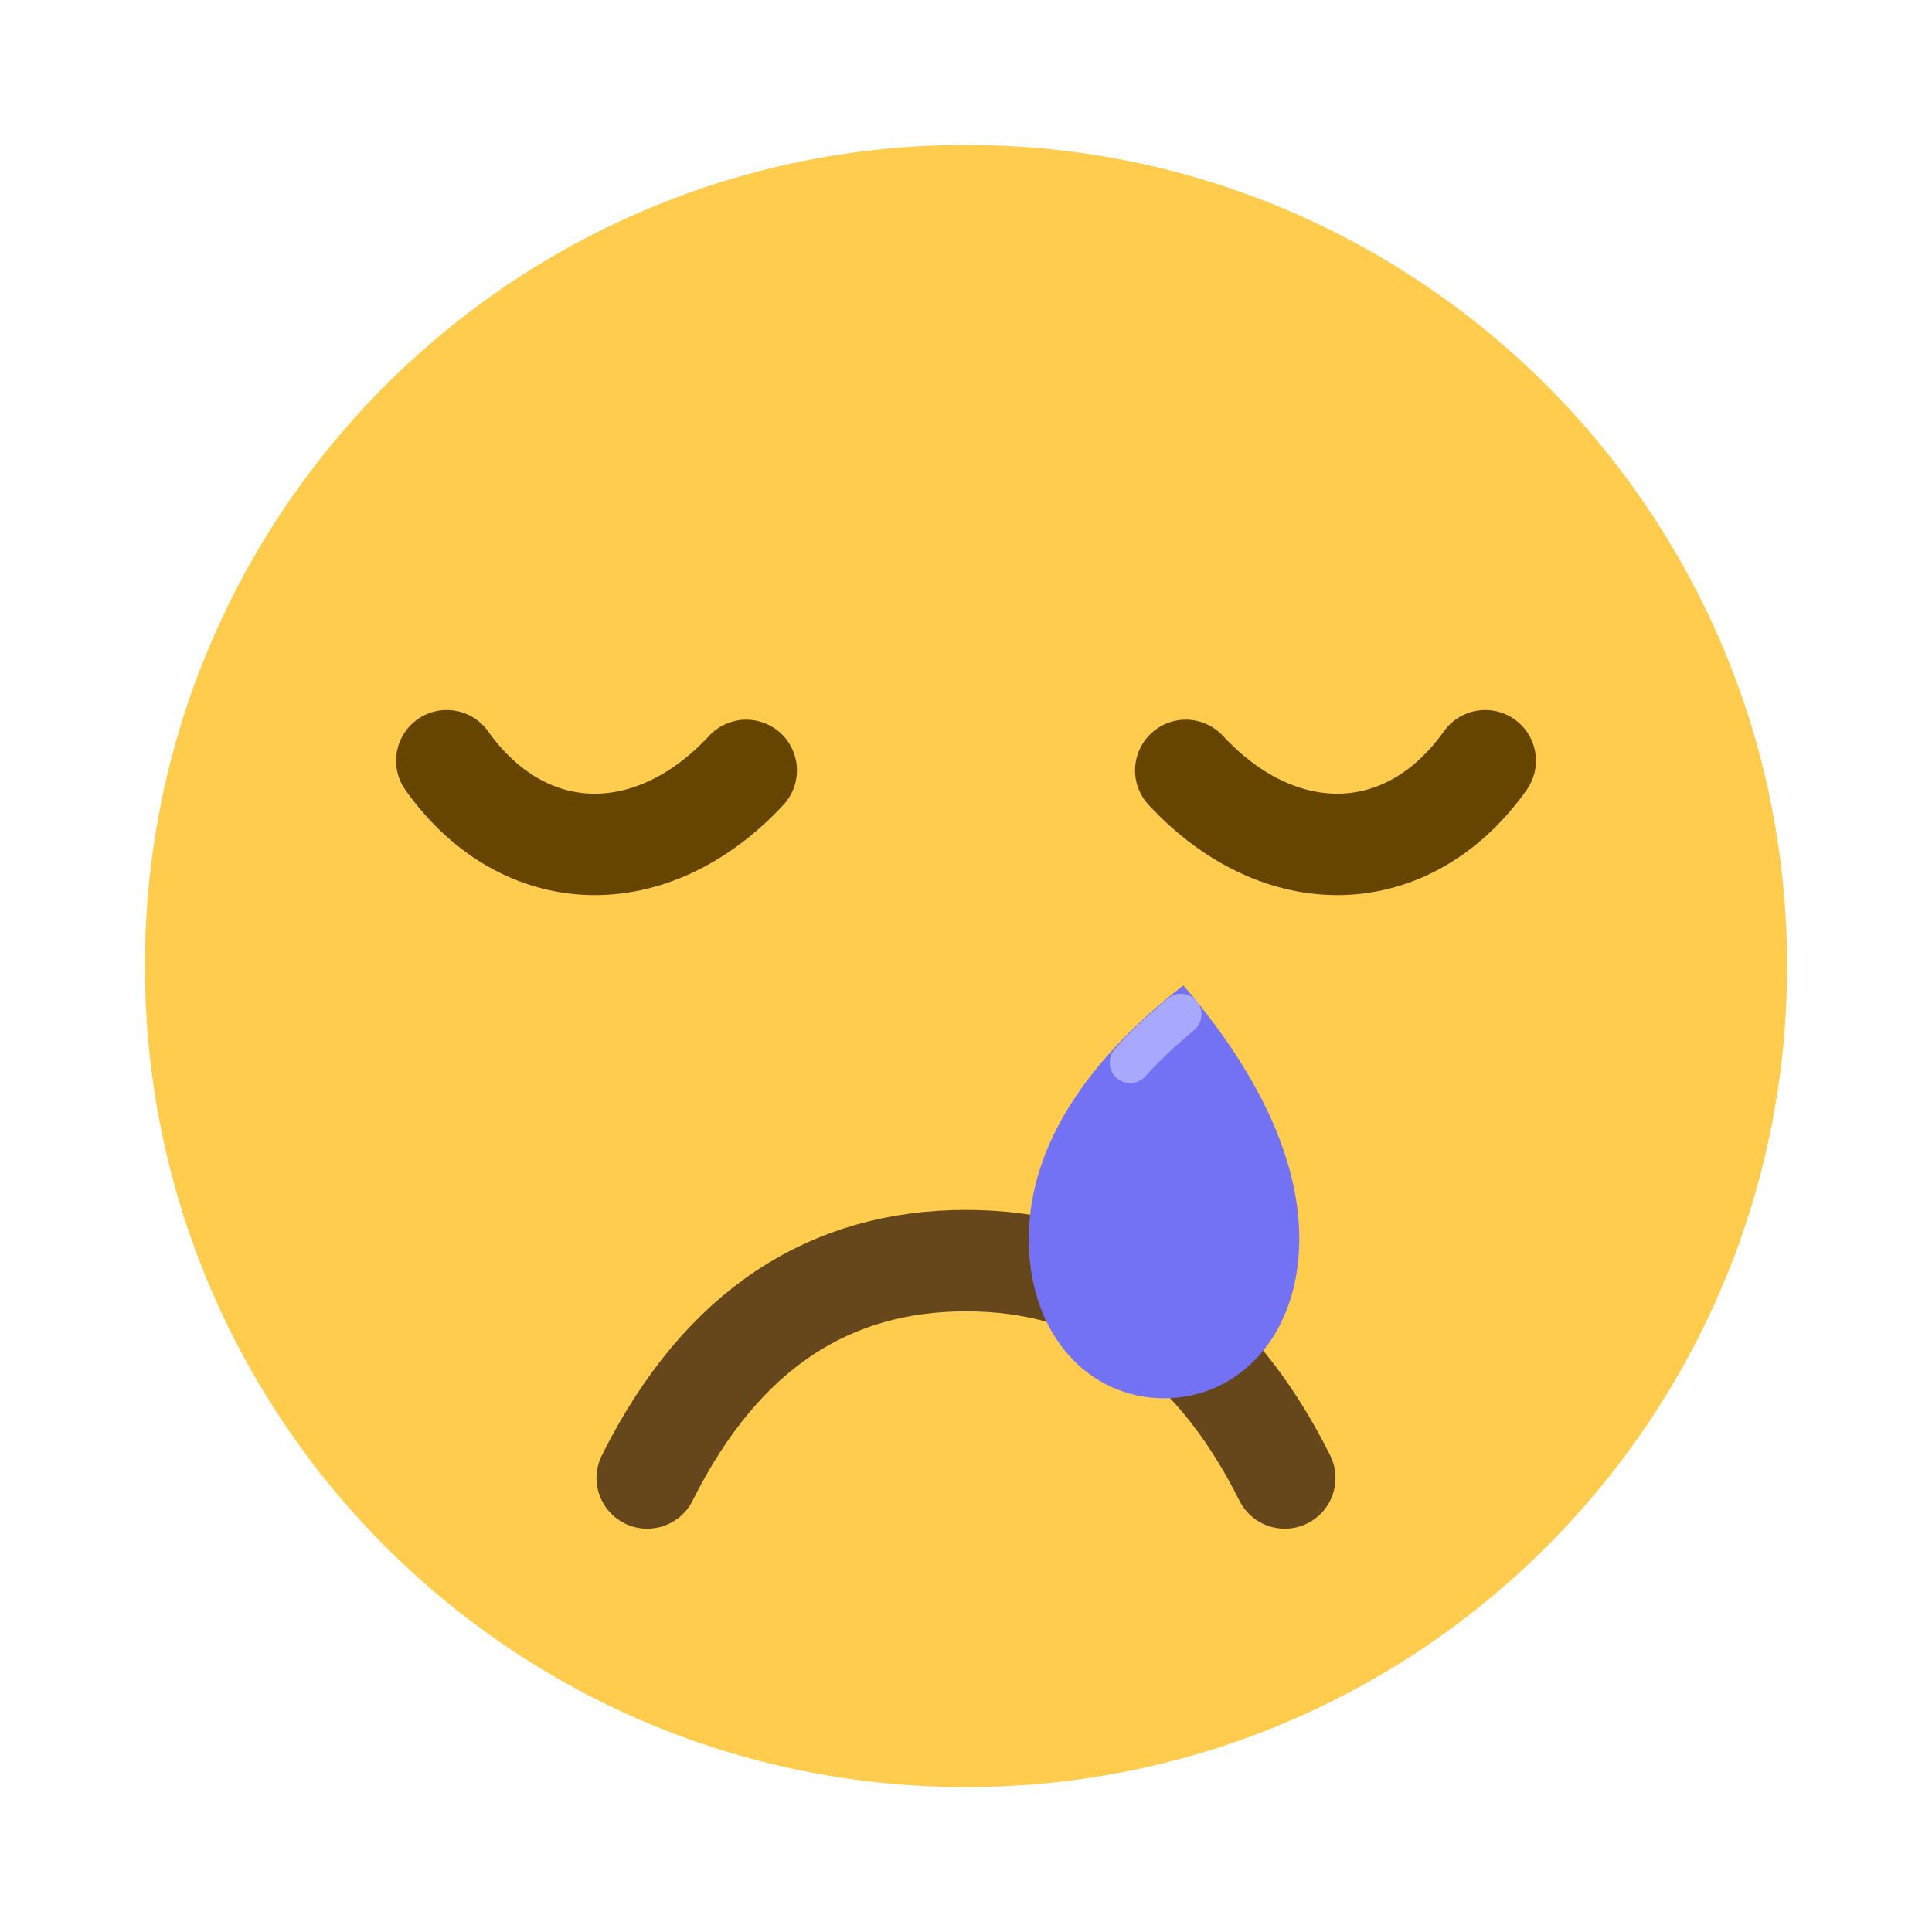
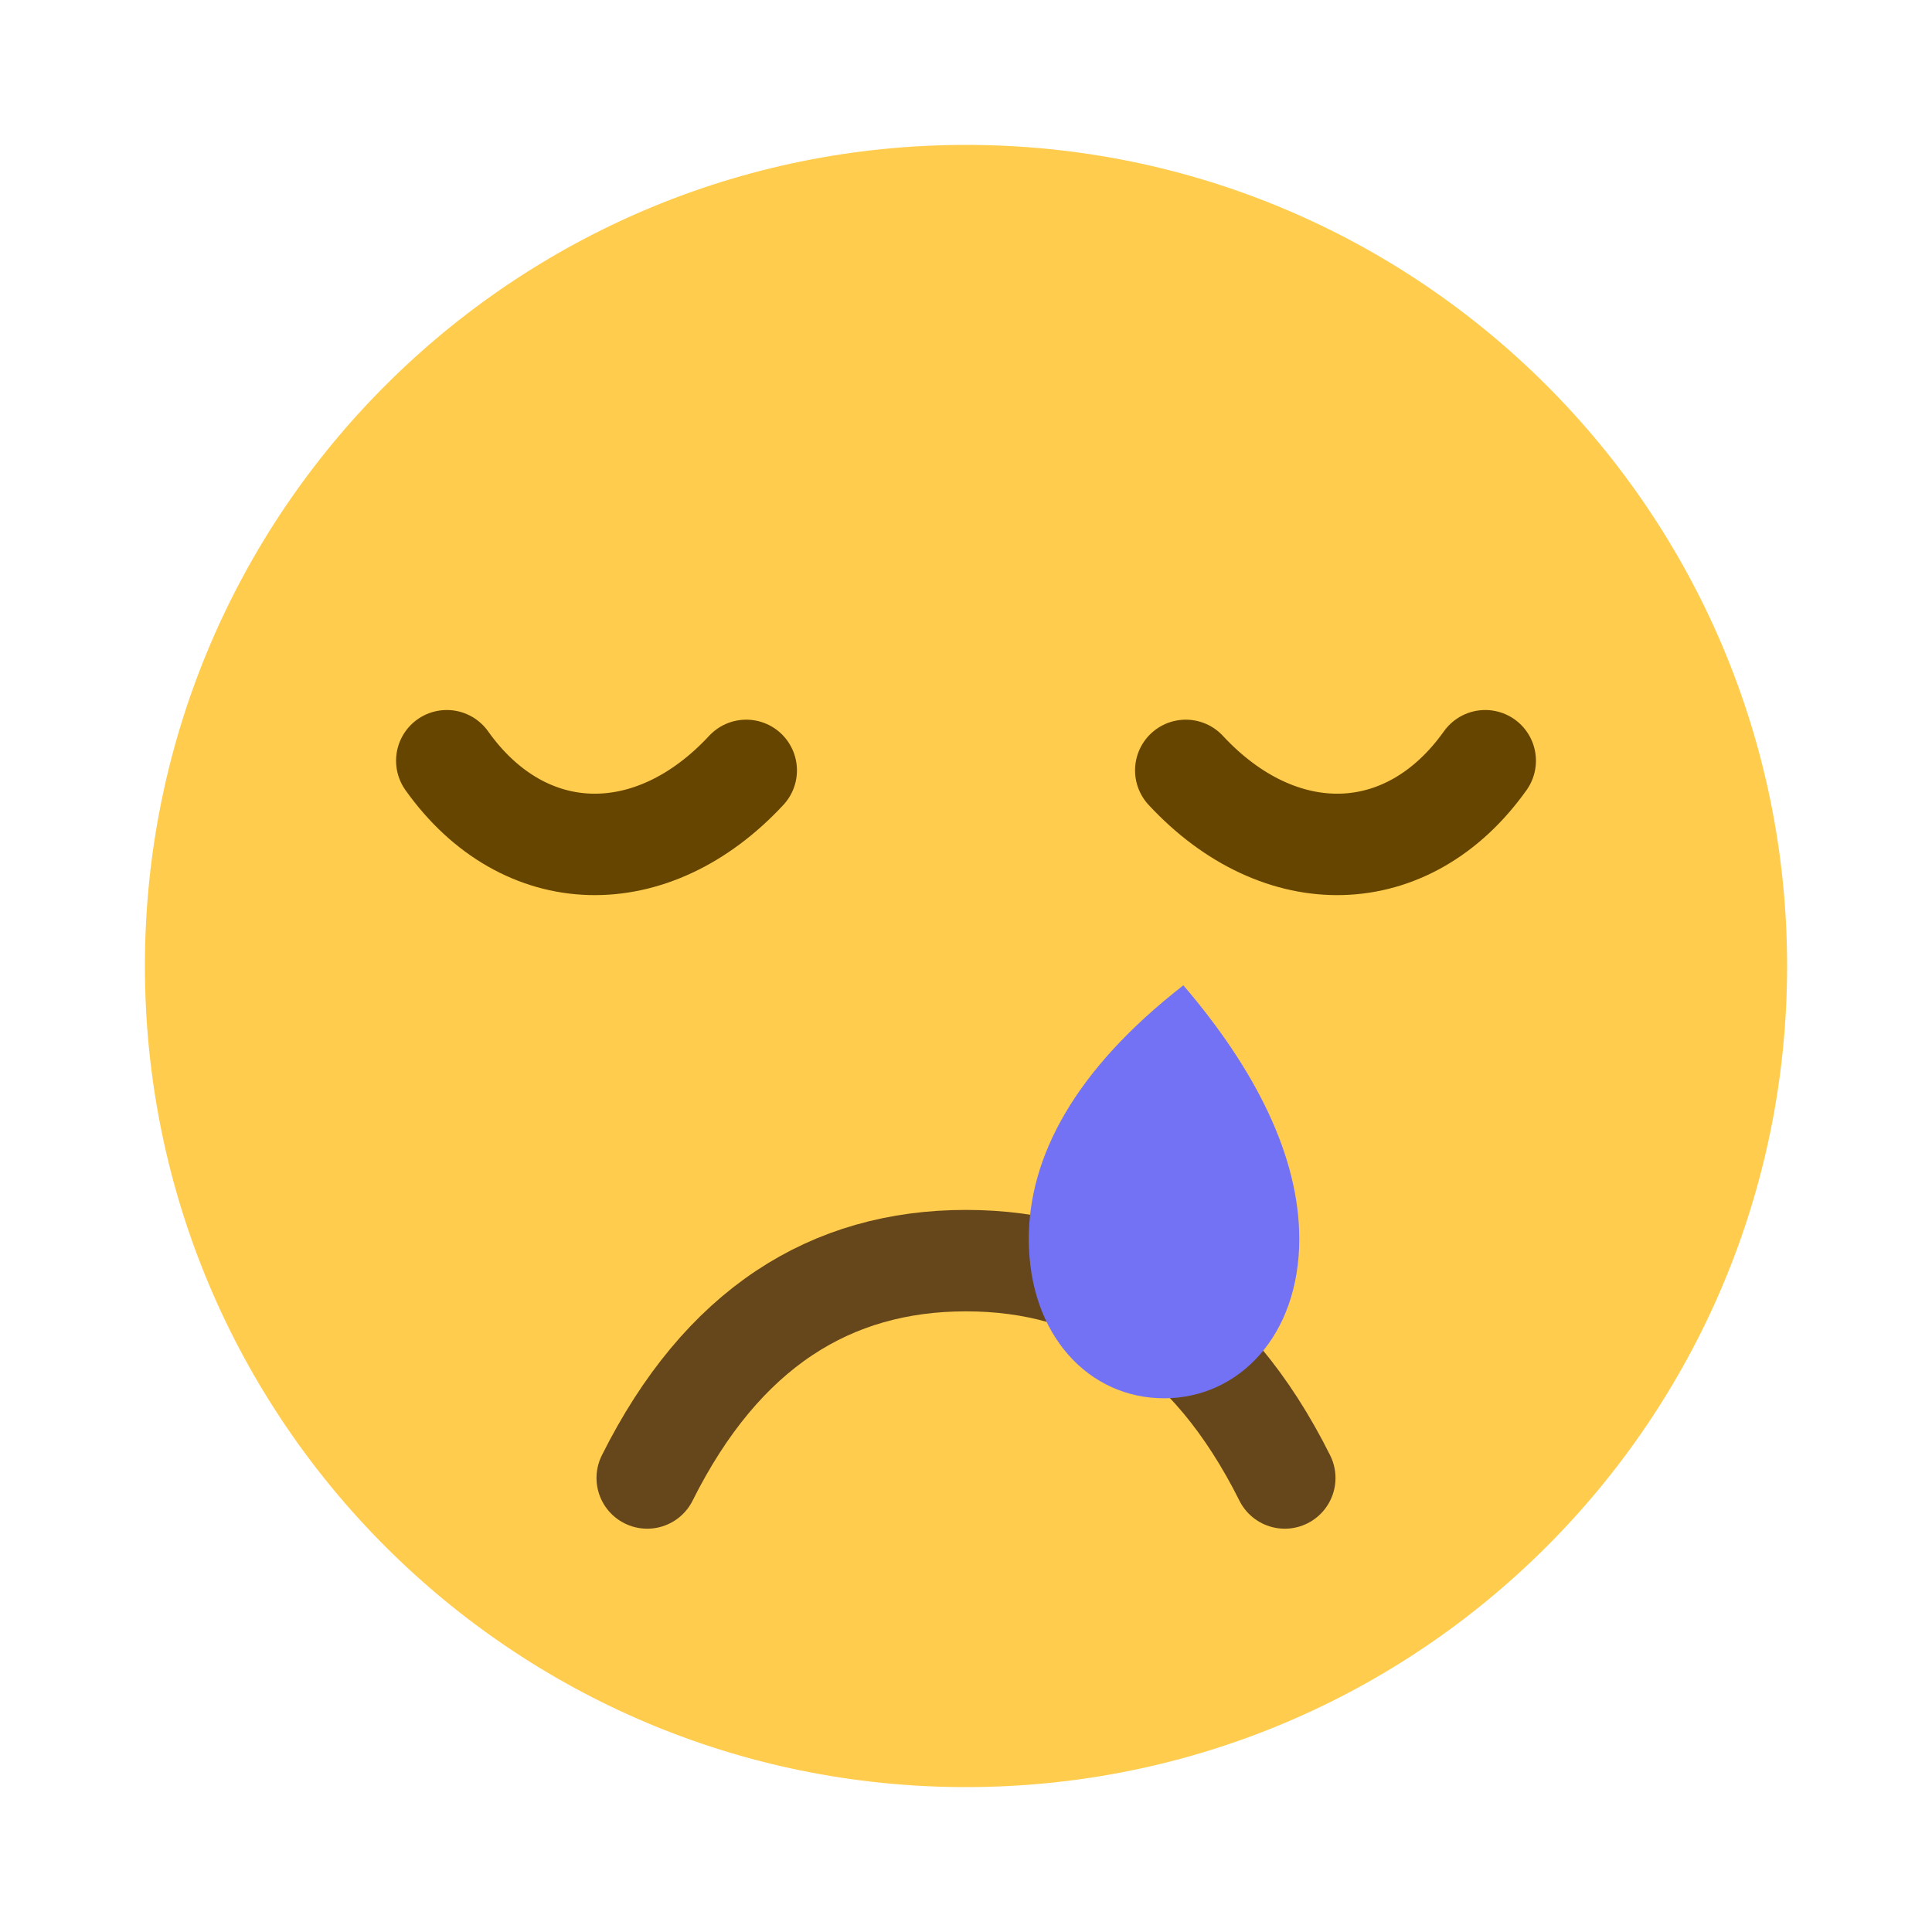
<svg xmlns="http://www.w3.org/2000/svg" viewBox="0 0 80 80" role="img" aria-label="ItundaFace sad">
  <circle cx="40" cy="40" r="34" fill="#FFCC4D" />
  <path d="M18.5 31.5c3.2 4.5 8.5 4.6 12.4.4" fill="none" stroke="#664500" stroke-width="4.2" stroke-linecap="round" />
  <path d="M49.1 31.9c3.9 4.2 9.2 4.1 12.4-.4" fill="none" stroke="#664500" stroke-width="4.2" stroke-linecap="round" />
  <path d="M26.8 61.2c3.1-6.2 7.6-9 13.2-9s10.1 2.8 13.2 9" fill="none" stroke="#66471B" stroke-width="4.2" stroke-linecap="round" />
  <path d="M49 40.8c3 3.5 4.8 7.1 4.8 10.5 0 4-2.5 6.6-5.6 6.6s-5.6-2.6-5.6-6.6c0-3.4 1.9-7 6.4-10.5Z" fill="#7472F4" />
-   <path d="M46.8 44c.7-.8 1.4-1.4 2.1-2" fill="none" stroke="#A9A8FF" stroke-width="1.7" stroke-linecap="round" />
</svg>
